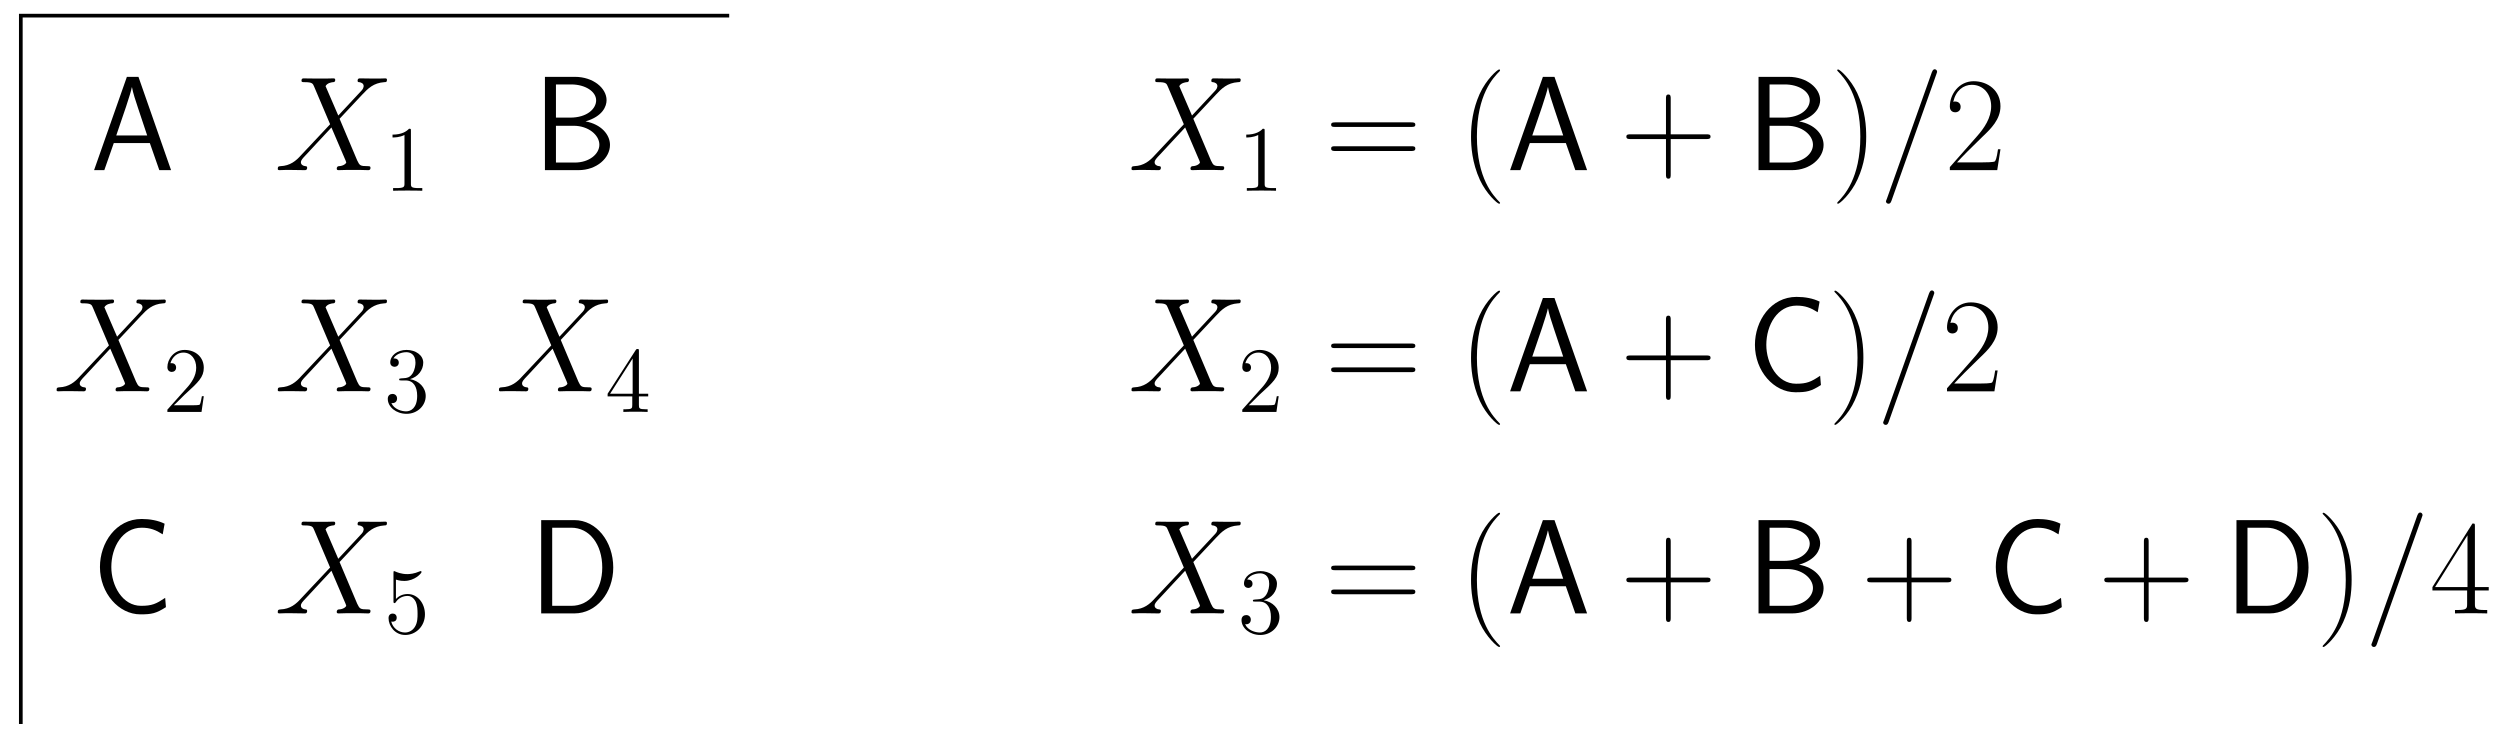
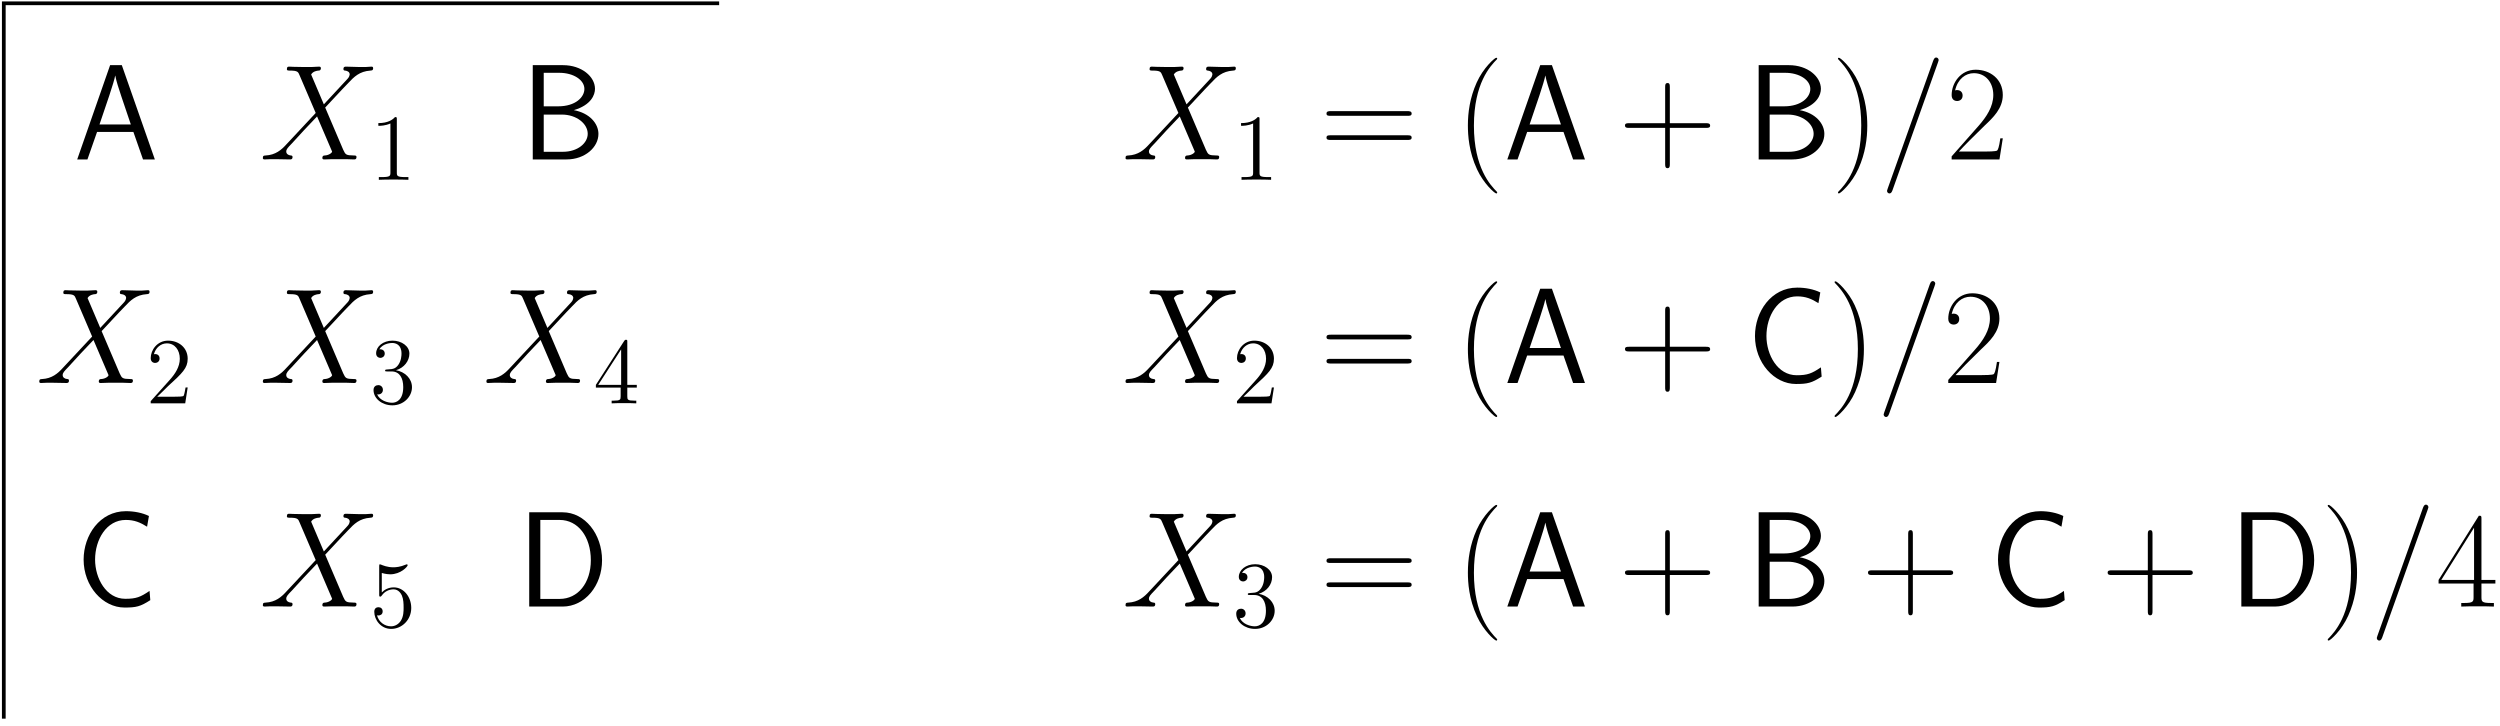
- <svg xmlns="http://www.w3.org/2000/svg" xmlns:xlink="http://www.w3.org/1999/xlink" width="206pt" height="61pt" viewBox="0 0 206 61" version="1.1">
+ <svg xmlns="http://www.w3.org/2000/svg" xmlns:xlink="http://www.w3.org/1999/xlink" width="317pt" height="92pt" viewBox="0 0 317 92" version="1.1">
  <defs>
    <g>
      <symbol overflow="visible" id="glyph0-0">
        <path style="stroke:none;" d="" />
      </symbol>
      <symbol overflow="visible" id="glyph0-1">
-         <path style="stroke:none;" d="M 3.938 -7.688 L 2.984 -7.688 L 0.281 0 L 1.125 0 L 1.906 -2.234 L 4.875 -2.234 L 5.656 0 L 6.625 0 Z M 4.656 -2.859 L 2.109 -2.859 C 2.641 -4.406 3.312 -6.344 3.391 -6.828 L 3.406 -6.828 C 3.484 -6.375 3.703 -5.719 3.891 -5.156 Z M 4.656 -2.859 " />
+         <path style="stroke:none;" d="M 6.109 -11.953 L 4.625 -11.953 L 0.453 0 L 1.75 0 L 2.969 -3.484 L 7.578 -3.484 L 8.797 0 L 10.297 0 Z M 7.25 -4.438 L 3.281 -4.438 C 4.109 -6.859 5.141 -9.844 5.266 -10.625 L 5.281 -10.625 C 5.406 -9.922 5.75 -8.891 6.047 -8 Z M 7.25 -4.438 " />
      </symbol>
      <symbol overflow="visible" id="glyph0-2">
-         <path style="stroke:none;" d="M 6.062 -1.281 C 5.312 -0.781 4.969 -0.625 4.078 -0.625 C 2.531 -0.625 1.625 -2.297 1.625 -3.828 C 1.625 -5.469 2.547 -7.062 4.125 -7.062 C 4.828 -7.062 5.297 -6.875 5.859 -6.516 L 6.016 -7.391 C 5.484 -7.656 4.812 -7.781 4.125 -7.781 C 2 -7.781 0.688 -5.812 0.688 -3.828 C 0.688 -1.656 2.25 0.078 4.016 0.078 C 4.969 0.078 5.312 0 6.125 -0.516 Z M 6.062 -1.281 " />
+         <path style="stroke:none;" d="M 9.422 -1.984 C 8.266 -1.203 7.734 -0.984 6.344 -0.984 C 3.922 -0.984 2.516 -3.578 2.516 -5.953 C 2.516 -8.484 3.953 -10.984 6.406 -10.984 C 7.5 -10.984 8.234 -10.672 9.109 -10.125 L 9.344 -11.484 C 8.516 -11.891 7.469 -12.094 6.422 -12.094 C 3.109 -12.094 1.062 -9.047 1.062 -5.953 C 1.062 -2.562 3.5 0.125 6.25 0.125 C 7.734 0.125 8.25 0 9.516 -0.812 Z M 9.422 -1.984 " />
      </symbol>
      <symbol overflow="visible" id="glyph0-3">
-         <path style="stroke:none;" d="M 0.984 -7.688 L 0.984 0 L 3.719 0 C 5.531 0 6.922 -1.703 6.922 -3.781 C 6.922 -5.922 5.531 -7.688 3.719 -7.688 Z M 1.891 -0.625 L 1.891 -7.062 L 3.469 -7.062 C 4.953 -7.062 6.016 -5.703 6.016 -3.781 C 6.016 -1.922 4.969 -0.625 3.469 -0.625 Z M 1.891 -0.625 " />
+         <path style="stroke:none;" d="M 1.531 -11.953 L 1.531 0 L 5.766 0 C 8.594 0 10.766 -2.656 10.766 -5.875 C 10.766 -9.188 8.594 -11.953 5.766 -11.953 Z M 2.938 -0.969 L 2.938 -10.984 L 5.391 -10.984 C 7.703 -10.984 9.344 -8.875 9.344 -5.875 C 9.344 -3 7.719 -0.969 5.391 -0.969 Z M 2.938 -0.969 " />
      </symbol>
      <symbol overflow="visible" id="glyph0-4">
-         <path style="stroke:none;" d="M 0.984 -7.688 L 0.984 0 L 3.75 0 C 5.25 0 6.344 -1 6.344 -2.078 C 6.344 -2.922 5.625 -3.781 4.328 -4.016 C 5.766 -4.438 6.062 -5.281 6.062 -5.766 C 6.062 -6.75 4.969 -7.688 3.453 -7.688 Z M 1.891 -4.328 L 1.891 -7.062 L 3.156 -7.062 C 4.297 -7.062 5.203 -6.484 5.203 -5.75 C 5.203 -5.078 4.484 -4.328 3.062 -4.328 Z M 1.891 -0.625 L 1.891 -3.656 L 3.359 -3.656 C 4.547 -3.656 5.469 -2.906 5.469 -2.094 C 5.469 -1.344 4.656 -0.625 3.438 -0.625 Z M 1.891 -0.625 " />
+         <path style="stroke:none;" d="M 1.531 -11.953 L 1.531 0 L 5.812 0 C 8.156 0 9.859 -1.547 9.859 -3.234 C 9.859 -4.547 8.75 -5.875 6.734 -6.25 C 8.969 -6.906 9.422 -8.219 9.422 -8.953 C 9.422 -10.5 7.734 -11.953 5.375 -11.953 Z M 2.922 -6.734 L 2.922 -10.984 L 4.906 -10.984 C 6.688 -10.984 8.078 -10.078 8.078 -8.938 C 8.078 -7.906 6.969 -6.734 4.75 -6.734 Z M 2.922 -0.969 L 2.922 -5.688 L 5.219 -5.688 C 7.078 -5.688 8.5 -4.531 8.5 -3.25 C 8.5 -2.078 7.25 -0.969 5.344 -0.969 Z M 2.922 -0.969 " />
      </symbol>
      <symbol overflow="visible" id="glyph1-0">
        <path style="stroke:none;" d="" />
      </symbol>
      <symbol overflow="visible" id="glyph1-1">
-         <path style="stroke:none;" d="M 5.266 -4.5 L 4.219 -6.922 C 4.359 -7.188 4.703 -7.234 4.828 -7.25 C 4.891 -7.25 5.016 -7.25 5.016 -7.438 C 5.016 -7.562 4.922 -7.562 4.859 -7.562 C 4.656 -7.562 4.438 -7.547 4.25 -7.547 L 3.609 -7.547 C 2.938 -7.547 2.453 -7.562 2.438 -7.562 C 2.344 -7.562 2.234 -7.562 2.234 -7.359 C 2.234 -7.25 2.344 -7.25 2.484 -7.25 C 3.125 -7.25 3.172 -7.141 3.281 -6.875 L 4.594 -3.781 L 2.188 -1.219 C 1.797 -0.781 1.312 -0.359 0.5 -0.328 C 0.359 -0.312 0.281 -0.312 0.281 -0.109 C 0.281 -0.078 0.281 0 0.406 0 C 0.562 0 0.734 -0.016 0.891 -0.016 L 1.406 -0.016 C 1.766 -0.016 2.156 0 2.5 0 C 2.562 0 2.703 0 2.703 -0.203 C 2.703 -0.312 2.625 -0.328 2.562 -0.328 C 2.344 -0.344 2.188 -0.469 2.188 -0.641 C 2.188 -0.828 2.328 -0.969 2.641 -1.297 L 3.641 -2.375 C 3.875 -2.625 4.469 -3.266 4.703 -3.516 L 5.875 -0.781 C 5.875 -0.766 5.922 -0.656 5.922 -0.641 C 5.922 -0.547 5.688 -0.344 5.328 -0.328 C 5.266 -0.328 5.141 -0.312 5.141 -0.109 C 5.141 0 5.25 0 5.312 0 C 5.5 0 5.719 -0.016 5.906 -0.016 L 7.125 -0.016 C 7.328 -0.016 7.531 0 7.719 0 C 7.797 0 7.922 0 7.922 -0.203 C 7.922 -0.328 7.812 -0.328 7.703 -0.328 C 7.047 -0.328 7.031 -0.391 6.828 -0.797 L 5.375 -4.234 L 6.781 -5.734 C 6.891 -5.844 7.141 -6.125 7.25 -6.234 C 7.719 -6.734 8.172 -7.188 9.062 -7.25 C 9.172 -7.25 9.281 -7.25 9.281 -7.438 C 9.281 -7.562 9.188 -7.562 9.141 -7.562 C 8.984 -7.562 8.812 -7.547 8.656 -7.547 L 8.156 -7.547 C 7.797 -7.547 7.406 -7.562 7.062 -7.562 C 6.984 -7.562 6.859 -7.562 6.859 -7.359 C 6.859 -7.25 6.938 -7.25 7 -7.25 C 7.172 -7.219 7.359 -7.141 7.359 -6.922 L 7.359 -6.906 C 7.344 -6.828 7.328 -6.719 7.203 -6.578 Z M 5.266 -4.5 " />
+         <path style="stroke:none;" d="M 8.172 -6.984 L 6.562 -10.766 C 6.781 -11.172 7.297 -11.25 7.5 -11.266 C 7.609 -11.266 7.797 -11.281 7.797 -11.578 C 7.797 -11.766 7.641 -11.766 7.547 -11.766 C 7.25 -11.766 6.906 -11.719 6.609 -11.719 L 5.609 -11.719 C 4.562 -11.719 3.812 -11.766 3.781 -11.766 C 3.656 -11.766 3.484 -11.766 3.484 -11.438 C 3.484 -11.266 3.641 -11.266 3.859 -11.266 C 4.859 -11.266 4.922 -11.094 5.094 -10.672 L 7.141 -5.891 L 3.406 -1.891 C 2.797 -1.219 2.047 -0.562 0.781 -0.5 C 0.562 -0.484 0.438 -0.484 0.438 -0.172 C 0.438 -0.125 0.453 0 0.641 0 C 0.875 0 1.141 -0.031 1.375 -0.031 L 2.188 -0.031 C 2.734 -0.031 3.344 0 3.875 0 C 4 0 4.203 0 4.203 -0.312 C 4.203 -0.484 4.078 -0.5 3.984 -0.5 C 3.641 -0.531 3.406 -0.719 3.406 -1 C 3.406 -1.297 3.609 -1.5 4.109 -2.016 L 5.641 -3.688 C 6.031 -4.078 6.938 -5.078 7.312 -5.453 L 9.125 -1.219 C 9.141 -1.188 9.219 -1.016 9.219 -1 C 9.219 -0.844 8.828 -0.531 8.281 -0.5 C 8.172 -0.5 7.984 -0.484 7.984 -0.172 C 7.984 0 8.156 0 8.25 0 C 8.547 0 8.891 -0.031 9.172 -0.031 L 11.078 -0.031 C 11.375 -0.031 11.703 0 12 0 C 12.125 0 12.312 0 12.312 -0.328 C 12.312 -0.5 12.141 -0.5 11.984 -0.5 C 10.953 -0.516 10.922 -0.609 10.625 -1.234 L 8.344 -6.578 L 10.531 -8.922 C 10.703 -9.094 11.109 -9.516 11.266 -9.688 C 12 -10.469 12.688 -11.172 14.078 -11.266 C 14.25 -11.281 14.422 -11.281 14.422 -11.578 C 14.422 -11.766 14.281 -11.766 14.203 -11.766 C 13.969 -11.766 13.703 -11.719 13.469 -11.719 L 12.672 -11.719 C 12.125 -11.719 11.516 -11.766 10.984 -11.766 C 10.859 -11.766 10.656 -11.766 10.656 -11.453 C 10.656 -11.281 10.781 -11.266 10.875 -11.266 C 11.156 -11.234 11.453 -11.094 11.453 -10.766 L 11.438 -10.734 C 11.422 -10.609 11.375 -10.438 11.188 -10.234 Z M 8.172 -6.984 " />
      </symbol>
      <symbol overflow="visible" id="glyph1-2">
-         <path style="stroke:none;" d="M 4.75 -7.906 C 4.75 -7.906 4.812 -8.078 4.812 -8.094 C 4.812 -8.234 4.703 -8.312 4.625 -8.312 C 4.562 -8.312 4.469 -8.312 4.375 -8.062 L 0.672 2.359 C 0.672 2.375 0.594 2.531 0.594 2.562 C 0.594 2.688 0.703 2.766 0.797 2.766 C 0.859 2.766 0.969 2.766 1.047 2.531 Z M 4.75 -7.906 " />
+         <path style="stroke:none;" d="M 7.391 -12.281 C 7.391 -12.297 7.484 -12.547 7.484 -12.594 C 7.484 -12.797 7.312 -12.922 7.188 -12.922 C 7.094 -12.922 6.938 -12.922 6.797 -12.531 L 1.031 3.672 C 1.031 3.688 0.938 3.938 0.938 3.984 C 0.938 4.188 1.109 4.312 1.234 4.312 C 1.344 4.312 1.5 4.281 1.625 3.922 Z M 7.391 -12.281 " />
      </symbol>
      <symbol overflow="visible" id="glyph2-0">
        <path style="stroke:none;" d="" />
      </symbol>
      <symbol overflow="visible" id="glyph2-1">
-         <path style="stroke:none;" d="M 2.219 -4.922 C 2.219 -5.109 2.219 -5.109 2.062 -5.109 C 1.875 -4.906 1.484 -4.625 0.703 -4.625 L 0.703 -4.391 C 0.875 -4.391 1.266 -4.391 1.688 -4.594 L 1.688 -0.594 C 1.688 -0.312 1.656 -0.219 0.984 -0.219 L 0.75 -0.219 L 0.75 0 C 0.953 -0.016 1.703 -0.016 1.953 -0.016 C 2.203 -0.016 2.938 -0.016 3.156 0 L 3.156 -0.219 L 2.906 -0.219 C 2.234 -0.219 2.219 -0.312 2.219 -0.594 Z M 2.219 -4.922 " />
+         <path style="stroke:none;" d="M 3.438 -7.656 C 3.438 -7.938 3.438 -7.953 3.203 -7.953 C 2.922 -7.625 2.312 -7.188 1.094 -7.188 L 1.094 -6.844 C 1.359 -6.844 1.953 -6.844 2.625 -7.141 L 2.625 -0.922 C 2.625 -0.484 2.578 -0.344 1.531 -0.344 L 1.156 -0.344 L 1.156 0 C 1.484 -0.031 2.641 -0.031 3.031 -0.031 C 3.438 -0.031 4.578 -0.031 4.906 0 L 4.906 -0.344 L 4.531 -0.344 C 3.484 -0.344 3.438 -0.484 3.438 -0.922 Z M 3.438 -7.656 " />
      </symbol>
      <symbol overflow="visible" id="glyph2-2">
-         <path style="stroke:none;" d="M 3.375 -1.297 L 3.219 -1.297 C 3.188 -1.156 3.125 -0.734 3.047 -0.609 C 3 -0.547 2.562 -0.547 2.328 -0.547 L 0.906 -0.547 C 1.109 -0.719 1.578 -1.219 1.781 -1.406 C 2.953 -2.469 3.375 -2.875 3.375 -3.641 C 3.375 -4.516 2.688 -5.109 1.797 -5.109 C 0.906 -5.109 0.375 -4.344 0.375 -3.688 C 0.375 -3.297 0.719 -3.297 0.734 -3.297 C 0.906 -3.297 1.094 -3.406 1.094 -3.656 C 1.094 -3.875 0.953 -4.016 0.734 -4.016 C 0.672 -4.016 0.656 -4.016 0.625 -4.016 C 0.781 -4.531 1.188 -4.891 1.688 -4.891 C 2.344 -4.891 2.75 -4.344 2.75 -3.641 C 2.75 -2.984 2.375 -2.406 1.922 -1.922 L 0.375 -0.188 L 0.375 0 L 3.188 0 Z M 3.375 -1.297 " />
+         <path style="stroke:none;" d="M 5.266 -2.016 L 5 -2.016 C 4.953 -1.812 4.859 -1.141 4.75 -0.953 C 4.656 -0.844 3.984 -0.844 3.625 -0.844 L 1.406 -0.844 C 1.734 -1.125 2.469 -1.891 2.766 -2.172 C 4.594 -3.844 5.266 -4.469 5.266 -5.656 C 5.266 -7.031 4.172 -7.953 2.781 -7.953 C 1.406 -7.953 0.578 -6.766 0.578 -5.734 C 0.578 -5.125 1.109 -5.125 1.141 -5.125 C 1.406 -5.125 1.703 -5.312 1.703 -5.688 C 1.703 -6.031 1.484 -6.25 1.141 -6.25 C 1.047 -6.25 1.016 -6.25 0.984 -6.234 C 1.203 -7.047 1.859 -7.609 2.625 -7.609 C 3.641 -7.609 4.266 -6.75 4.266 -5.656 C 4.266 -4.641 3.688 -3.75 3 -2.984 L 0.578 -0.281 L 0.578 0 L 4.953 0 Z M 5.266 -2.016 " />
      </symbol>
      <symbol overflow="visible" id="glyph2-3">
-         <path style="stroke:none;" d="M 1.422 -2.766 C 1.281 -2.75 1.25 -2.75 1.25 -2.672 C 1.25 -2.594 1.297 -2.594 1.438 -2.594 L 1.781 -2.594 C 2.438 -2.594 2.734 -2.062 2.734 -1.328 C 2.734 -0.312 2.203 -0.047 1.828 -0.047 C 1.453 -0.047 0.828 -0.219 0.609 -0.734 C 0.859 -0.688 1.078 -0.828 1.078 -1.109 C 1.078 -1.328 0.922 -1.484 0.703 -1.484 C 0.516 -1.484 0.312 -1.375 0.312 -1.078 C 0.312 -0.406 1 0.156 1.859 0.156 C 2.766 0.156 3.438 -0.531 3.438 -1.312 C 3.438 -2.016 2.875 -2.578 2.141 -2.703 C 2.812 -2.891 3.234 -3.453 3.234 -4.062 C 3.234 -4.672 2.609 -5.109 1.859 -5.109 C 1.094 -5.109 0.516 -4.641 0.516 -4.078 C 0.516 -3.781 0.766 -3.719 0.875 -3.719 C 1.031 -3.719 1.219 -3.828 1.219 -4.062 C 1.219 -4.312 1.031 -4.406 0.875 -4.406 C 0.828 -4.406 0.812 -4.406 0.781 -4.406 C 1.078 -4.922 1.797 -4.922 1.844 -4.922 C 2.094 -4.922 2.594 -4.812 2.594 -4.062 C 2.594 -3.906 2.562 -3.484 2.344 -3.156 C 2.109 -2.812 1.859 -2.797 1.641 -2.781 Z M 1.422 -2.766 " />
+         <path style="stroke:none;" d="M 2.203 -4.297 C 2 -4.281 1.953 -4.266 1.953 -4.156 C 1.953 -4.047 2.016 -4.047 2.219 -4.047 L 2.766 -4.047 C 3.797 -4.047 4.25 -3.203 4.25 -2.062 C 4.25 -0.484 3.438 -0.078 2.844 -0.078 C 2.266 -0.078 1.297 -0.344 0.938 -1.141 C 1.328 -1.078 1.672 -1.297 1.672 -1.719 C 1.672 -2.062 1.422 -2.312 1.094 -2.312 C 0.797 -2.312 0.484 -2.141 0.484 -1.688 C 0.484 -0.625 1.547 0.25 2.875 0.25 C 4.297 0.25 5.359 -0.844 5.359 -2.047 C 5.359 -3.141 4.469 -4 3.328 -4.203 C 4.359 -4.5 5.031 -5.375 5.031 -6.312 C 5.031 -7.25 4.047 -7.953 2.891 -7.953 C 1.703 -7.953 0.812 -7.219 0.812 -6.344 C 0.812 -5.875 1.188 -5.766 1.359 -5.766 C 1.609 -5.766 1.906 -5.953 1.906 -6.312 C 1.906 -6.688 1.609 -6.859 1.344 -6.859 C 1.281 -6.859 1.25 -6.859 1.219 -6.844 C 1.672 -7.656 2.797 -7.656 2.859 -7.656 C 3.25 -7.656 4.031 -7.484 4.031 -6.312 C 4.031 -6.078 4 -5.422 3.641 -4.906 C 3.281 -4.375 2.875 -4.344 2.562 -4.328 Z M 2.203 -4.297 " />
      </symbol>
      <symbol overflow="visible" id="glyph2-4">
-         <path style="stroke:none;" d="M 2.781 -5 C 2.781 -5.156 2.781 -5.188 2.672 -5.188 C 2.609 -5.188 2.578 -5.188 2.516 -5.094 L 0.203 -1.5 L 0.203 -1.281 L 2.234 -1.281 L 2.234 -0.578 C 2.234 -0.297 2.219 -0.219 1.656 -0.219 L 1.5 -0.219 L 1.5 0 C 1.672 -0.016 2.281 -0.016 2.5 -0.016 C 2.719 -0.016 3.328 -0.016 3.5 0 L 3.5 -0.219 L 3.359 -0.219 C 2.797 -0.219 2.781 -0.297 2.781 -0.578 L 2.781 -1.281 L 3.547 -1.281 L 3.547 -1.5 L 2.781 -1.5 Z M 2.266 -4.406 L 2.266 -1.5 L 0.406 -1.5 Z M 2.266 -4.406 " />
+         <path style="stroke:none;" d="M 4.312 -7.781 C 4.312 -8.016 4.312 -8.062 4.141 -8.062 C 4.047 -8.062 4.016 -8.062 3.922 -7.922 L 0.328 -2.344 L 0.328 -2 L 3.469 -2 L 3.469 -0.906 C 3.469 -0.469 3.438 -0.344 2.562 -0.344 L 2.328 -0.344 L 2.328 0 C 2.609 -0.031 3.547 -0.031 3.891 -0.031 C 4.219 -0.031 5.172 -0.031 5.453 0 L 5.453 -0.344 L 5.219 -0.344 C 4.344 -0.344 4.312 -0.469 4.312 -0.906 L 4.312 -2 L 5.516 -2 L 5.516 -2.344 L 4.312 -2.344 Z M 3.531 -6.844 L 3.531 -2.344 L 0.625 -2.344 Z M 3.531 -6.844 " />
      </symbol>
      <symbol overflow="visible" id="glyph2-5">
-         <path style="stroke:none;" d="M 0.984 -4.406 C 1.312 -4.297 1.578 -4.297 1.672 -4.297 C 2.531 -4.297 3.094 -4.922 3.094 -5.031 C 3.094 -5.062 3.078 -5.109 3.031 -5.109 C 3.016 -5.109 3 -5.109 2.922 -5.078 C 2.5 -4.891 2.125 -4.859 1.922 -4.859 C 1.422 -4.859 1.062 -5.016 0.922 -5.078 C 0.859 -5.109 0.844 -5.109 0.844 -5.109 C 0.781 -5.109 0.781 -5.062 0.781 -4.938 L 0.781 -2.656 C 0.781 -2.516 0.781 -2.469 0.875 -2.469 C 0.906 -2.469 0.922 -2.469 0.984 -2.562 C 1.203 -2.891 1.562 -3.062 1.953 -3.062 C 2.359 -3.062 2.562 -2.688 2.625 -2.562 C 2.75 -2.266 2.766 -1.891 2.766 -1.594 C 2.766 -1.297 2.766 -0.859 2.547 -0.516 C 2.375 -0.234 2.078 -0.047 1.734 -0.047 C 1.234 -0.047 0.734 -0.391 0.594 -0.953 C 0.625 -0.938 0.672 -0.938 0.719 -0.938 C 0.844 -0.938 1.047 -1 1.047 -1.266 C 1.047 -1.484 0.906 -1.609 0.719 -1.609 C 0.578 -1.609 0.375 -1.531 0.375 -1.234 C 0.375 -0.578 0.906 0.156 1.75 0.156 C 2.625 0.156 3.375 -0.562 3.375 -1.547 C 3.375 -2.453 2.766 -3.219 1.953 -3.219 C 1.516 -3.219 1.188 -3.031 0.984 -2.812 Z M 0.984 -4.406 " />
+         <path style="stroke:none;" d="M 1.531 -6.844 C 2.047 -6.688 2.469 -6.672 2.594 -6.672 C 3.938 -6.672 4.812 -7.656 4.812 -7.828 C 4.812 -7.875 4.781 -7.938 4.703 -7.938 C 4.688 -7.938 4.656 -7.938 4.547 -7.891 C 3.891 -7.609 3.312 -7.562 3 -7.562 C 2.219 -7.562 1.656 -7.812 1.422 -7.906 C 1.344 -7.938 1.312 -7.938 1.297 -7.938 C 1.203 -7.938 1.203 -7.859 1.203 -7.672 L 1.203 -4.125 C 1.203 -3.906 1.203 -3.844 1.344 -3.844 C 1.406 -3.844 1.422 -3.844 1.547 -4 C 1.875 -4.484 2.438 -4.766 3.031 -4.766 C 3.672 -4.766 3.984 -4.188 4.078 -3.984 C 4.281 -3.516 4.297 -2.922 4.297 -2.469 C 4.297 -2.016 4.297 -1.344 3.953 -0.797 C 3.688 -0.375 3.234 -0.078 2.703 -0.078 C 1.906 -0.078 1.141 -0.609 0.922 -1.484 C 0.984 -1.453 1.047 -1.453 1.109 -1.453 C 1.312 -1.453 1.641 -1.562 1.641 -1.969 C 1.641 -2.312 1.406 -2.5 1.109 -2.5 C 0.891 -2.5 0.578 -2.391 0.578 -1.922 C 0.578 -0.906 1.406 0.25 2.719 0.25 C 4.078 0.25 5.266 -0.891 5.266 -2.406 C 5.266 -3.828 4.297 -5.016 3.047 -5.016 C 2.359 -5.016 1.844 -4.703 1.531 -4.375 Z M 1.531 -6.844 " />
      </symbol>
      <symbol overflow="visible" id="glyph3-0">
        <path style="stroke:none;" d="" />
      </symbol>
      <symbol overflow="visible" id="glyph3-1">
-         <path style="stroke:none;" d="M 7.125 -3.562 C 7.297 -3.562 7.453 -3.562 7.453 -3.75 C 7.453 -3.938 7.266 -3.938 7.078 -3.938 L 0.891 -3.938 C 0.703 -3.938 0.516 -3.938 0.516 -3.75 C 0.516 -3.562 0.672 -3.562 0.844 -3.562 Z M 7.078 -1.578 C 7.266 -1.578 7.453 -1.578 7.453 -1.781 C 7.453 -1.969 7.297 -1.969 7.125 -1.969 L 0.844 -1.969 C 0.672 -1.969 0.516 -1.969 0.516 -1.781 C 0.516 -1.578 0.703 -1.578 0.891 -1.578 Z M 7.078 -1.578 " />
+         <path style="stroke:none;" d="M 11.078 -5.531 C 11.328 -5.531 11.594 -5.531 11.594 -5.812 C 11.594 -6.125 11.297 -6.125 11 -6.125 L 1.375 -6.125 C 1.078 -6.125 0.797 -6.125 0.797 -5.812 C 0.797 -5.531 1.047 -5.531 1.312 -5.531 Z M 11 -2.469 C 11.297 -2.469 11.594 -2.469 11.594 -2.766 C 11.594 -3.062 11.328 -3.062 11.078 -3.062 L 1.312 -3.062 C 1.047 -3.062 0.797 -3.062 0.797 -2.766 C 0.797 -2.469 1.078 -2.469 1.375 -2.469 Z M 11 -2.469 " />
      </symbol>
      <symbol overflow="visible" id="glyph3-2">
-         <path style="stroke:none;" d="M 3.391 2.703 C 3.391 2.688 3.391 2.672 3.359 2.641 C 2.844 2.109 1.484 0.703 1.484 -2.766 C 1.484 -6.219 2.828 -7.625 3.375 -8.172 C 3.375 -8.188 3.391 -8.203 3.391 -8.234 C 3.391 -8.281 3.359 -8.297 3.312 -8.297 C 3.188 -8.297 2.25 -7.484 1.703 -6.266 C 1.156 -5.031 1 -3.828 1 -2.766 C 1 -1.969 1.078 -0.625 1.734 0.812 C 2.266 1.953 3.172 2.766 3.312 2.766 C 3.375 2.766 3.391 2.75 3.391 2.703 Z M 3.391 2.703 " />
+         <path style="stroke:none;" d="M 5.266 4.203 C 5.266 4.188 5.266 4.156 5.219 4.094 C 4.422 3.281 2.312 1.078 2.312 -4.281 C 2.312 -9.656 4.391 -11.844 5.234 -12.703 C 5.234 -12.719 5.266 -12.766 5.266 -12.812 C 5.266 -12.859 5.219 -12.891 5.141 -12.891 C 4.953 -12.891 3.5 -11.625 2.656 -9.734 C 1.797 -7.812 1.547 -5.953 1.547 -4.312 C 1.547 -3.062 1.672 -0.969 2.703 1.25 C 3.531 3.047 4.938 4.312 5.141 4.312 C 5.234 4.312 5.266 4.266 5.266 4.203 Z M 5.266 4.203 " />
      </symbol>
      <symbol overflow="visible" id="glyph3-3">
-         <path style="stroke:none;" d="M 4.172 -2.562 L 7.109 -2.562 C 7.266 -2.562 7.453 -2.562 7.453 -2.766 C 7.453 -2.953 7.281 -2.953 7.109 -2.953 L 4.172 -2.953 L 4.172 -5.891 C 4.172 -6.047 4.172 -6.234 3.984 -6.234 C 3.781 -6.234 3.781 -6.062 3.781 -5.891 L 3.781 -2.953 L 0.859 -2.953 C 0.703 -2.953 0.516 -2.953 0.516 -2.766 C 0.516 -2.562 0.688 -2.562 0.859 -2.562 L 3.781 -2.562 L 3.781 0.359 C 3.781 0.516 3.781 0.703 3.984 0.703 C 4.172 0.703 4.172 0.531 4.172 0.359 Z M 4.172 -2.562 " />
+         <path style="stroke:none;" d="M 6.484 -4 L 11.047 -4 C 11.297 -4 11.594 -4 11.594 -4.281 C 11.594 -4.594 11.312 -4.594 11.047 -4.594 L 6.484 -4.594 L 6.484 -9.156 C 6.484 -9.406 6.484 -9.688 6.203 -9.688 C 5.891 -9.688 5.891 -9.422 5.891 -9.156 L 5.891 -4.594 L 1.328 -4.594 C 1.078 -4.594 0.797 -4.594 0.797 -4.312 C 0.797 -4 1.062 -4 1.328 -4 L 5.891 -4 L 5.891 0.562 C 5.891 0.812 5.891 1.109 6.188 1.109 C 6.484 1.109 6.484 0.828 6.484 0.562 Z M 6.484 -4 " />
      </symbol>
      <symbol overflow="visible" id="glyph3-4">
-         <path style="stroke:none;" d="M 2.906 -2.766 C 2.906 -3.562 2.844 -4.906 2.172 -6.344 C 1.641 -7.484 0.734 -8.297 0.594 -8.297 C 0.562 -8.297 0.516 -8.281 0.516 -8.234 C 0.516 -8.203 0.531 -8.203 0.547 -8.172 C 1.078 -7.625 2.422 -6.219 2.422 -2.766 C 2.422 0.688 1.078 2.094 0.547 2.641 C 0.531 2.672 0.516 2.688 0.516 2.703 C 0.516 2.766 0.562 2.766 0.594 2.766 C 0.719 2.766 1.656 1.953 2.203 0.734 C 2.766 -0.5 2.906 -1.688 2.906 -2.766 Z M 2.906 -2.766 " />
+         <path style="stroke:none;" d="M 4.531 -4.281 C 4.531 -5.531 4.406 -7.625 3.375 -9.844 C 2.547 -11.641 1.141 -12.891 0.938 -12.891 C 0.875 -12.891 0.812 -12.875 0.812 -12.797 C 0.812 -12.766 0.828 -12.734 0.844 -12.703 C 1.672 -11.844 3.766 -9.656 3.766 -4.312 C 3.766 1.062 1.688 3.25 0.844 4.109 C 0.828 4.156 0.812 4.172 0.812 4.203 C 0.812 4.281 0.875 4.312 0.938 4.312 C 1.125 4.312 2.578 3.031 3.422 1.141 C 4.281 -0.781 4.531 -2.641 4.531 -4.281 Z M 4.531 -4.281 " />
      </symbol>
      <symbol overflow="visible" id="glyph3-5">
-         <path style="stroke:none;" d="M 4.625 -1.719 L 4.422 -1.719 C 4.312 -0.938 4.219 -0.797 4.172 -0.734 C 4.125 -0.641 3.328 -0.641 3.172 -0.641 L 1.047 -0.641 C 1.438 -1.078 2.219 -1.859 3.156 -2.766 C 3.828 -3.406 4.625 -4.172 4.625 -5.266 C 4.625 -6.562 3.578 -7.328 2.422 -7.328 C 1.203 -7.328 0.453 -6.25 0.453 -5.25 C 0.453 -4.812 0.781 -4.766 0.906 -4.766 C 1.016 -4.766 1.344 -4.828 1.344 -5.219 C 1.344 -5.562 1.062 -5.656 0.906 -5.656 C 0.844 -5.656 0.781 -5.656 0.734 -5.625 C 0.938 -6.562 1.578 -7.031 2.266 -7.031 C 3.219 -7.031 3.859 -6.266 3.859 -5.266 C 3.859 -4.297 3.297 -3.469 2.656 -2.75 L 0.453 -0.25 L 0.453 0 L 4.359 0 Z M 4.625 -1.719 " />
+         <path style="stroke:none;" d="M 7.188 -2.672 L 6.875 -2.672 C 6.703 -1.453 6.562 -1.234 6.484 -1.141 C 6.406 -1 5.172 -1 4.922 -1 L 1.625 -1 C 2.234 -1.672 3.438 -2.891 4.906 -4.312 C 5.953 -5.297 7.188 -6.469 7.188 -8.172 C 7.188 -10.203 5.562 -11.375 3.75 -11.375 C 1.859 -11.375 0.703 -9.719 0.703 -8.156 C 0.703 -7.484 1.203 -7.406 1.406 -7.406 C 1.578 -7.406 2.094 -7.5 2.094 -8.109 C 2.094 -8.641 1.656 -8.797 1.406 -8.797 C 1.312 -8.797 1.203 -8.781 1.141 -8.75 C 1.469 -10.203 2.469 -10.938 3.516 -10.938 C 5.016 -10.938 5.984 -9.75 5.984 -8.172 C 5.984 -6.688 5.109 -5.391 4.125 -4.266 L 0.703 -0.391 L 0.703 0 L 6.766 0 Z M 7.188 -2.672 " />
      </symbol>
      <symbol overflow="visible" id="glyph3-6">
-         <path style="stroke:none;" d="M 3.719 -7.172 C 3.719 -7.406 3.719 -7.406 3.516 -7.406 L 0.219 -2.172 L 0.219 -1.891 L 3.078 -1.891 L 3.078 -0.797 C 3.078 -0.406 3.062 -0.281 2.281 -0.281 L 2.078 -0.281 L 2.078 0 C 2.422 -0.016 3.031 -0.016 3.406 -0.016 C 3.781 -0.016 4.375 -0.016 4.734 0 L 4.734 -0.281 L 4.516 -0.281 C 3.75 -0.281 3.719 -0.406 3.719 -0.797 L 3.719 -1.891 L 4.859 -1.891 L 4.859 -2.172 L 3.719 -2.172 Z M 3.109 -6.438 L 3.109 -2.172 L 0.438 -2.172 Z M 3.109 -6.438 " />
-       </symbol>
-     </g>
+         <path style="stroke:none;" d="M 5.781 -11.141 C 5.781 -11.5 5.766 -11.516 5.453 -11.516 L 0.344 -3.375 L 0.344 -2.922 L 4.781 -2.922 L 4.781 -1.234 C 4.781 -0.625 4.75 -0.453 3.547 -0.453 L 3.219 -0.453 L 3.219 0 C 3.766 -0.031 4.703 -0.031 5.281 -0.031 C 5.875 -0.031 6.797 -0.031 7.359 0 L 7.359 -0.453 L 7.031 -0.453 C 5.812 -0.453 5.781 -0.625 5.781 -1.234 L 5.781 -2.922 L 7.547 -2.922 L 7.547 -3.375 L 5.781 -3.375 Z M 4.844 -10 L 4.844 -3.375 L 0.688 -3.375 Z M 4.844 -10 " />
+       </symbol>
+     </g>
+     <clipPath id="clip1">
+       <path d="M 0 0 L 92 0 L 92 91.844 L 0 91.844 Z M 0 0 " />
+     </clipPath>
  </defs>
  <g id="surface1">
-     <path style="fill:none;stroke-width:3.04;stroke-linecap:butt;stroke-linejoin:miter;stroke:rgb(0%,0%,0%);stroke-opacity:1;stroke-miterlimit:10;" d="M 17.148 13.438 L 17.148 597.109 L 600.859 597.109 " transform="matrix(0.1,0,0,-0.1,0,61)" />
-     <g style="fill:rgb(0%,0%,0%);fill-opacity:1;">
-       <use xlink:href="#glyph0-1" x="7.471" y="14.02" />
-     </g>
-     <g style="fill:rgb(0%,0%,0%);fill-opacity:1;">
-       <use xlink:href="#glyph1-1" x="22.607" y="14.02" />
-     </g>
-     <g style="fill:rgb(0%,0%,0%);fill-opacity:1;">
-       <use xlink:href="#glyph2-1" x="31.641" y="15.718" />
-     </g>
-     <g style="fill:rgb(0%,0%,0%);fill-opacity:1;">
-       <use xlink:href="#glyph1-1" x="4.382" y="32.244" />
-     </g>
-     <g style="fill:rgb(0%,0%,0%);fill-opacity:1;">
-       <use xlink:href="#glyph2-2" x="13.417" y="33.943" />
-     </g>
-     <g style="fill:rgb(0%,0%,0%);fill-opacity:1;">
-       <use xlink:href="#glyph1-1" x="22.607" y="32.244" />
-     </g>
-     <g style="fill:rgb(0%,0%,0%);fill-opacity:1;">
-       <use xlink:href="#glyph2-3" x="31.641" y="33.943" />
-     </g>
-     <g style="fill:rgb(0%,0%,0%);fill-opacity:1;">
-       <use xlink:href="#glyph1-1" x="40.831" y="32.244" />
-     </g>
-     <g style="fill:rgb(0%,0%,0%);fill-opacity:1;">
-       <use xlink:href="#glyph2-4" x="49.865" y="33.943" />
-     </g>
-     <g style="fill:rgb(0%,0%,0%);fill-opacity:1;">
-       <use xlink:href="#glyph0-2" x="7.548" y="50.545" />
-     </g>
-     <g style="fill:rgb(0%,0%,0%);fill-opacity:1;">
-       <use xlink:href="#glyph1-1" x="22.606" y="50.545" />
-     </g>
-     <g style="fill:rgb(0%,0%,0%);fill-opacity:1;">
-       <use xlink:href="#glyph2-5" x="31.641" y="52.166" />
-     </g>
-     <g style="fill:rgb(0%,0%,0%);fill-opacity:1;">
-       <use xlink:href="#glyph0-3" x="43.61" y="50.545" />
-     </g>
-     <g style="fill:rgb(0%,0%,0%);fill-opacity:1;">
-       <use xlink:href="#glyph0-4" x="43.919" y="14.02" />
-     </g>
-     <g style="fill:rgb(0%,0%,0%);fill-opacity:1;">
-       <use xlink:href="#glyph1-1" x="92.954" y="14.02" />
-     </g>
-     <g style="fill:rgb(0%,0%,0%);fill-opacity:1;">
-       <use xlink:href="#glyph2-1" x="101.989" y="15.718" />
-     </g>
-     <g style="fill:rgb(0%,0%,0%);fill-opacity:1;">
-       <use xlink:href="#glyph3-1" x="109.17" y="14.02" />
-     </g>
-     <g style="fill:rgb(0%,0%,0%);fill-opacity:1;">
-       <use xlink:href="#glyph3-2" x="120.213" y="14.02" />
-     </g>
-     <g style="fill:rgb(0%,0%,0%);fill-opacity:1;">
-       <use xlink:href="#glyph0-1" x="124.151" y="14.02" />
-     </g>
-     <g style="fill:rgb(0%,0%,0%);fill-opacity:1;">
-       <use xlink:href="#glyph3-3" x="133.495" y="14.02" />
-     </g>
-     <g style="fill:rgb(0%,0%,0%);fill-opacity:1;">
-       <use xlink:href="#glyph0-4" x="143.919" y="14.02" />
-     </g>
-     <g style="fill:rgb(0%,0%,0%);fill-opacity:1;">
-       <use xlink:href="#glyph3-4" x="150.869" y="14.02" />
-     </g>
-     <g style="fill:rgb(0%,0%,0%);fill-opacity:1;">
-       <use xlink:href="#glyph1-2" x="154.807" y="14.02" />
-     </g>
-     <g style="fill:rgb(0%,0%,0%);fill-opacity:1;">
-       <use xlink:href="#glyph3-5" x="160.213" y="14.02" />
-     </g>
-     <g style="fill:rgb(0%,0%,0%);fill-opacity:1;">
-       <use xlink:href="#glyph1-1" x="92.954" y="32.244" />
-     </g>
-     <g style="fill:rgb(0%,0%,0%);fill-opacity:1;">
-       <use xlink:href="#glyph2-2" x="101.989" y="33.943" />
-     </g>
-     <g style="fill:rgb(0%,0%,0%);fill-opacity:1;">
-       <use xlink:href="#glyph3-1" x="109.17" y="32.244" />
-     </g>
-     <g style="fill:rgb(0%,0%,0%);fill-opacity:1;">
-       <use xlink:href="#glyph3-2" x="120.213" y="32.244" />
-     </g>
-     <g style="fill:rgb(0%,0%,0%);fill-opacity:1;">
-       <use xlink:href="#glyph0-1" x="124.151" y="32.244" />
-     </g>
-     <g style="fill:rgb(0%,0%,0%);fill-opacity:1;">
-       <use xlink:href="#glyph3-3" x="133.495" y="32.244" />
-     </g>
-     <g style="fill:rgb(0%,0%,0%);fill-opacity:1;">
-       <use xlink:href="#glyph0-2" x="143.919" y="32.244" />
-     </g>
-     <g style="fill:rgb(0%,0%,0%);fill-opacity:1;">
-       <use xlink:href="#glyph3-4" x="150.637" y="32.244" />
-     </g>
-     <g style="fill:rgb(0%,0%,0%);fill-opacity:1;">
-       <use xlink:href="#glyph1-2" x="154.576" y="32.244" />
-     </g>
-     <g style="fill:rgb(0%,0%,0%);fill-opacity:1;">
-       <use xlink:href="#glyph3-5" x="159.981" y="32.244" />
-     </g>
-     <g style="fill:rgb(0%,0%,0%);fill-opacity:1;">
-       <use xlink:href="#glyph1-1" x="92.954" y="50.545" />
-     </g>
-     <g style="fill:rgb(0%,0%,0%);fill-opacity:1;">
-       <use xlink:href="#glyph2-3" x="101.989" y="52.166" />
-     </g>
-     <g style="fill:rgb(0%,0%,0%);fill-opacity:1;">
-       <use xlink:href="#glyph3-1" x="109.17" y="50.545" />
-     </g>
-     <g style="fill:rgb(0%,0%,0%);fill-opacity:1;">
-       <use xlink:href="#glyph3-2" x="120.213" y="50.545" />
-     </g>
-     <g style="fill:rgb(0%,0%,0%);fill-opacity:1;">
-       <use xlink:href="#glyph0-1" x="124.151" y="50.545" />
-     </g>
-     <g style="fill:rgb(0%,0%,0%);fill-opacity:1;">
-       <use xlink:href="#glyph3-3" x="133.495" y="50.545" />
-     </g>
-     <g style="fill:rgb(0%,0%,0%);fill-opacity:1;">
-       <use xlink:href="#glyph0-4" x="143.919" y="50.545" />
-     </g>
-     <g style="fill:rgb(0%,0%,0%);fill-opacity:1;">
-       <use xlink:href="#glyph3-3" x="153.34" y="50.545" />
-     </g>
-     <g style="fill:rgb(0%,0%,0%);fill-opacity:1;">
-       <use xlink:href="#glyph0-2" x="163.765" y="50.545" />
-     </g>
-     <g style="fill:rgb(0%,0%,0%);fill-opacity:1;">
-       <use xlink:href="#glyph3-3" x="172.877" y="50.545" />
-     </g>
-     <g style="fill:rgb(0%,0%,0%);fill-opacity:1;">
-       <use xlink:href="#glyph0-3" x="183.301" y="50.545" />
-     </g>
-     <g style="fill:rgb(0%,0%,0%);fill-opacity:1;">
-       <use xlink:href="#glyph3-4" x="190.869" y="50.545" />
-     </g>
-     <g style="fill:rgb(0%,0%,0%);fill-opacity:1;">
-       <use xlink:href="#glyph1-2" x="194.807" y="50.545" />
-     </g>
-     <g style="fill:rgb(0%,0%,0%);fill-opacity:1;">
-       <use xlink:href="#glyph3-6" x="200.213" y="50.545" />
+     <g clip-path="url(#clip1)" clip-rule="nonzero">
+       <path style="fill:none;stroke-width:4.724;stroke-linecap:butt;stroke-linejoin:miter;stroke:rgb(0%,0%,0%);stroke-opacity:1;stroke-miterlimit:10;" d="M 1865.365 7.17 L 1865.365 914.24 L 2772.435 914.24 " transform="matrix(0.1,0,0,-0.1,-186.056,91.842)" />
+     </g>
+     <g style="fill:rgb(0%,0%,0%);fill-opacity:1;">
+       <use xlink:href="#glyph0-1" x="9.337" y="20.216" />
+     </g>
+     <g style="fill:rgb(0%,0%,0%);fill-opacity:1;">
+       <use xlink:href="#glyph1-1" x="32.891" y="20.216" />
+     </g>
+     <g style="fill:rgb(0%,0%,0%);fill-opacity:1;">
+       <use xlink:href="#glyph2-1" x="46.88" y="22.798" />
+     </g>
+     <g style="fill:rgb(0%,0%,0%);fill-opacity:1;">
+       <use xlink:href="#glyph1-1" x="4.542" y="48.564" />
+     </g>
+     <g style="fill:rgb(0%,0%,0%);fill-opacity:1;">
+       <use xlink:href="#glyph2-2" x="18.532" y="51.146" />
+     </g>
+     <g style="fill:rgb(0%,0%,0%);fill-opacity:1;">
+       <use xlink:href="#glyph1-1" x="32.891" y="48.564" />
+     </g>
+     <g style="fill:rgb(0%,0%,0%);fill-opacity:1;">
+       <use xlink:href="#glyph2-3" x="46.88" y="51.146" />
+     </g>
+     <g style="fill:rgb(0%,0%,0%);fill-opacity:1;">
+       <use xlink:href="#glyph1-1" x="61.239" y="48.564" />
+     </g>
+     <g style="fill:rgb(0%,0%,0%);fill-opacity:1;">
+       <use xlink:href="#glyph2-4" x="75.229" y="51.146" />
+     </g>
+     <g style="fill:rgb(0%,0%,0%);fill-opacity:1;">
+       <use xlink:href="#glyph0-2" x="9.541" y="76.912" />
+     </g>
+     <g style="fill:rgb(0%,0%,0%);fill-opacity:1;">
+       <use xlink:href="#glyph1-1" x="32.891" y="76.912" />
+     </g>
+     <g style="fill:rgb(0%,0%,0%);fill-opacity:1;">
+       <use xlink:href="#glyph2-5" x="46.88" y="79.495" />
+     </g>
+     <g style="fill:rgb(0%,0%,0%);fill-opacity:1;">
+       <use xlink:href="#glyph0-3" x="65.574" y="76.912" />
+     </g>
+     <g style="fill:rgb(0%,0%,0%);fill-opacity:1;">
+       <use xlink:href="#glyph0-4" x="66.023" y="20.216" />
+     </g>
+     <g style="fill:rgb(0%,0%,0%);fill-opacity:1;">
+       <use xlink:href="#glyph1-1" x="142.28" y="20.216" />
+     </g>
+     <g style="fill:rgb(0%,0%,0%);fill-opacity:1;">
+       <use xlink:href="#glyph2-1" x="156.27" y="22.798" />
+     </g>
+     <g style="fill:rgb(0%,0%,0%);fill-opacity:1;">
+       <use xlink:href="#glyph3-1" x="167.403" y="20.216" />
+     </g>
+     <g style="fill:rgb(0%,0%,0%);fill-opacity:1;">
+       <use xlink:href="#glyph3-2" x="184.581" y="20.216" />
+     </g>
+     <g style="fill:rgb(0%,0%,0%);fill-opacity:1;">
+       <use xlink:href="#glyph0-1" x="190.674" y="20.216" />
+     </g>
+     <g style="fill:rgb(0%,0%,0%);fill-opacity:1;">
+       <use xlink:href="#glyph3-3" x="205.251" y="20.216" />
+     </g>
+     <g style="fill:rgb(0%,0%,0%);fill-opacity:1;">
+       <use xlink:href="#glyph0-4" x="221.469" y="20.216" />
+     </g>
+     <g style="fill:rgb(0%,0%,0%);fill-opacity:1;">
+       <use xlink:href="#glyph3-4" x="232.241" y="20.216" />
+     </g>
+     <g style="fill:rgb(0%,0%,0%);fill-opacity:1;">
+       <use xlink:href="#glyph1-2" x="238.337" y="20.216" />
+     </g>
+     <g style="fill:rgb(0%,0%,0%);fill-opacity:1;">
+       <use xlink:href="#glyph3-5" x="246.766" y="20.216" />
+     </g>
+     <g style="fill:rgb(0%,0%,0%);fill-opacity:1;">
+       <use xlink:href="#glyph1-1" x="142.28" y="48.564" />
+     </g>
+     <g style="fill:rgb(0%,0%,0%);fill-opacity:1;">
+       <use xlink:href="#glyph2-2" x="156.27" y="51.146" />
+     </g>
+     <g style="fill:rgb(0%,0%,0%);fill-opacity:1;">
+       <use xlink:href="#glyph3-1" x="167.403" y="48.564" />
+     </g>
+     <g style="fill:rgb(0%,0%,0%);fill-opacity:1;">
+       <use xlink:href="#glyph3-2" x="184.581" y="48.564" />
+     </g>
+     <g style="fill:rgb(0%,0%,0%);fill-opacity:1;">
+       <use xlink:href="#glyph0-1" x="190.674" y="48.564" />
+     </g>
+     <g style="fill:rgb(0%,0%,0%);fill-opacity:1;">
+       <use xlink:href="#glyph3-3" x="205.251" y="48.564" />
+     </g>
+     <g style="fill:rgb(0%,0%,0%);fill-opacity:1;">
+       <use xlink:href="#glyph0-2" x="221.469" y="48.564" />
+     </g>
+     <g style="fill:rgb(0%,0%,0%);fill-opacity:1;">
+       <use xlink:href="#glyph3-4" x="231.812" y="48.564" />
+     </g>
+     <g style="fill:rgb(0%,0%,0%);fill-opacity:1;">
+       <use xlink:href="#glyph1-2" x="237.908" y="48.564" />
+     </g>
+     <g style="fill:rgb(0%,0%,0%);fill-opacity:1;">
+       <use xlink:href="#glyph3-5" x="246.337" y="48.564" />
+     </g>
+     <g style="fill:rgb(0%,0%,0%);fill-opacity:1;">
+       <use xlink:href="#glyph1-1" x="142.28" y="76.912" />
+     </g>
+     <g style="fill:rgb(0%,0%,0%);fill-opacity:1;">
+       <use xlink:href="#glyph2-3" x="156.27" y="79.495" />
+     </g>
+     <g style="fill:rgb(0%,0%,0%);fill-opacity:1;">
+       <use xlink:href="#glyph3-1" x="167.403" y="76.912" />
+     </g>
+     <g style="fill:rgb(0%,0%,0%);fill-opacity:1;">
+       <use xlink:href="#glyph3-2" x="184.581" y="76.912" />
+     </g>
+     <g style="fill:rgb(0%,0%,0%);fill-opacity:1;">
+       <use xlink:href="#glyph0-1" x="190.674" y="76.912" />
+     </g>
+     <g style="fill:rgb(0%,0%,0%);fill-opacity:1;">
+       <use xlink:href="#glyph3-3" x="205.251" y="76.912" />
+     </g>
+     <g style="fill:rgb(0%,0%,0%);fill-opacity:1;">
+       <use xlink:href="#glyph0-4" x="221.469" y="76.912" />
+     </g>
+     <g style="fill:rgb(0%,0%,0%);fill-opacity:1;">
+       <use xlink:href="#glyph3-3" x="236.066" y="76.912" />
+     </g>
+     <g style="fill:rgb(0%,0%,0%);fill-opacity:1;">
+       <use xlink:href="#glyph0-2" x="252.284" y="76.912" />
+     </g>
+     <g style="fill:rgb(0%,0%,0%);fill-opacity:1;">
+       <use xlink:href="#glyph3-3" x="266.453" y="76.912" />
+     </g>
+     <g style="fill:rgb(0%,0%,0%);fill-opacity:1;">
+       <use xlink:href="#glyph0-3" x="282.671" y="76.912" />
+     </g>
+     <g style="fill:rgb(0%,0%,0%);fill-opacity:1;">
+       <use xlink:href="#glyph3-4" x="294.342" y="76.912" />
+     </g>
+     <g style="fill:rgb(0%,0%,0%);fill-opacity:1;">
+       <use xlink:href="#glyph1-2" x="300.439" y="76.912" />
+     </g>
+     <g style="fill:rgb(0%,0%,0%);fill-opacity:1;">
+       <use xlink:href="#glyph3-6" x="308.867" y="76.912" />
    </g>
  </g>
</svg>
